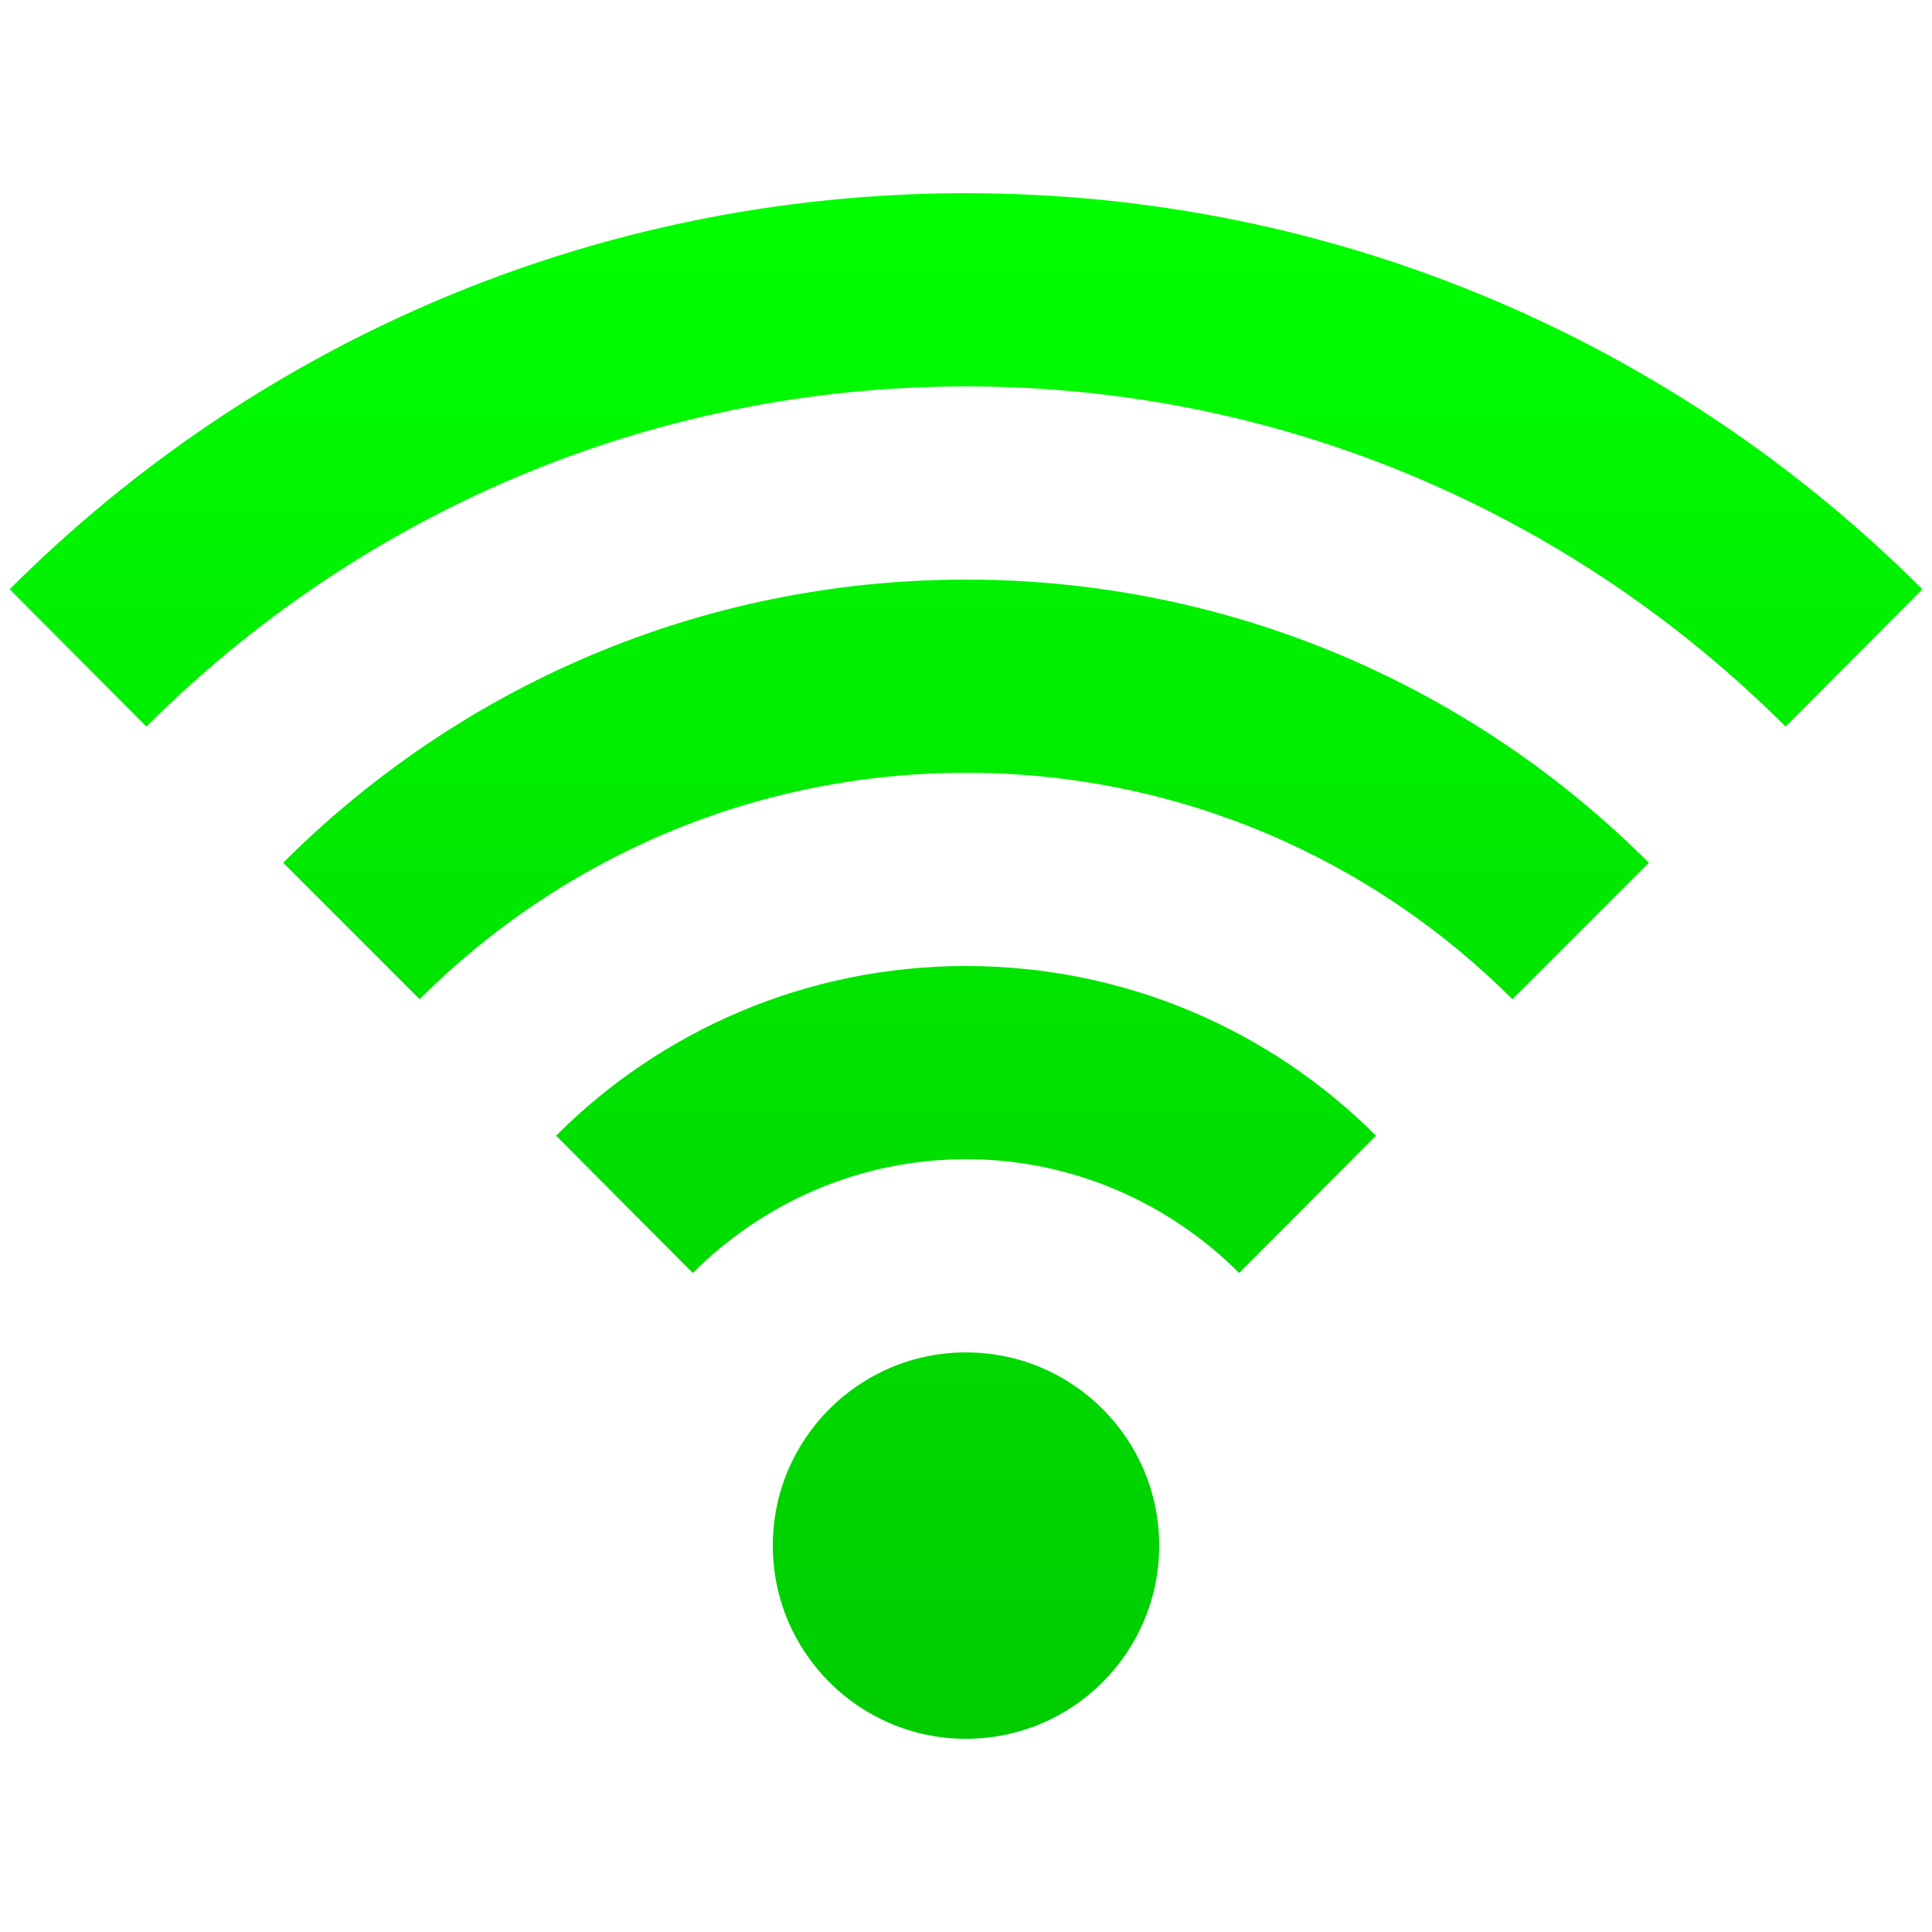
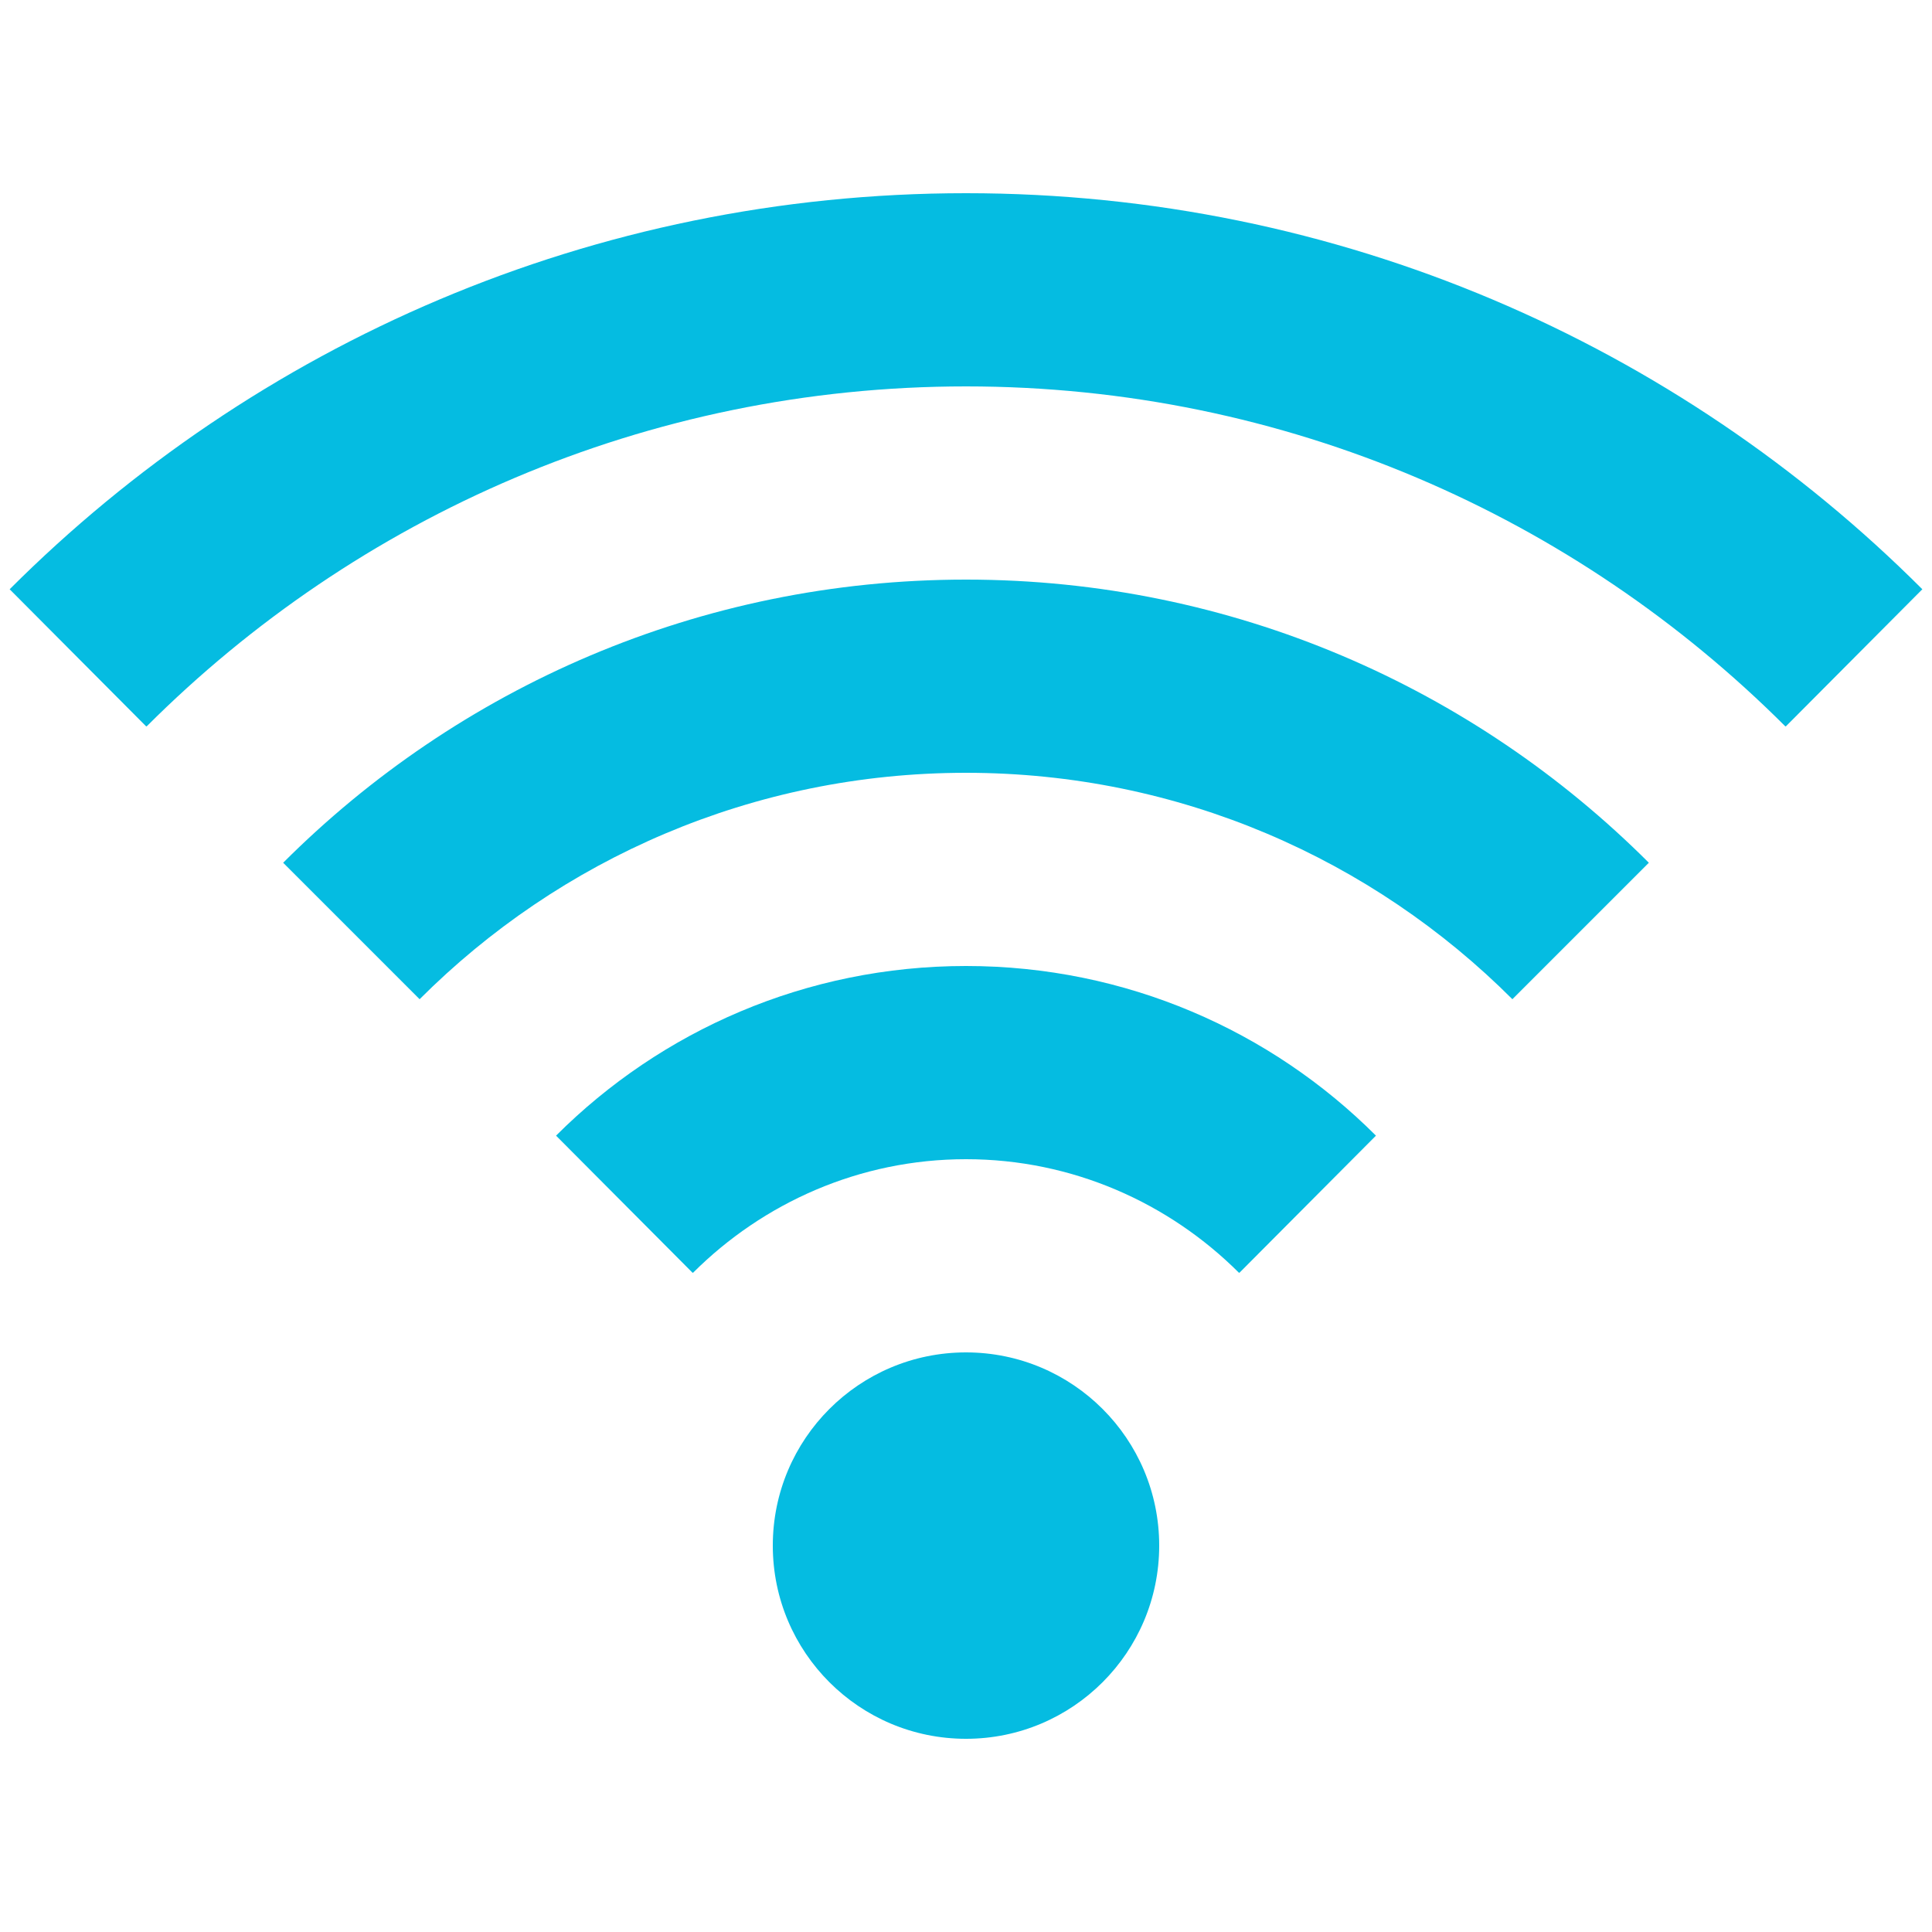
- <svg xmlns="http://www.w3.org/2000/svg" xmlns:xlink="http://www.w3.org/1999/xlink" width="100" height="100" id="svg2" version="1.1">
+ <svg xmlns="http://www.w3.org/2000/svg" width="100" height="100" id="svg2" version="1.1">
  <defs id="defs4">
    <linearGradient id="linearGradient3811">
      <stop style="stop-color:#00ff00;stop-opacity:1;" offset="0" id="stop3813" />
      <stop style="stop-color:#00cc00;stop-opacity:1;" offset="1" id="stop3815" />
    </linearGradient>
-     <linearGradient xlink:href="#linearGradient3811" id="linearGradient3817" x1="49.997" y1="10.099" x2="49.997" y2="89.739" gradientUnits="userSpaceOnUse" />
  </defs>
  <g id="layer1" transform="translate(0,-952.3622)">
-     <path style="fill:url(#linearGradient3817);fill-opacity:1;stroke:none" d="M 50 10 C 30.67 10 13.168 17.832 0.5 30.5 L 7.562 37.594 L 7.594 37.594 C 18.45 26.745 33.44 20 50 20 C 66.56 20 81.55 26.745 92.406 37.594 C 92.412 37.599 92.432 37.589 92.438 37.594 L 99.5 30.5 C 86.832 17.832 69.33 10 50 10 z M 50 30 C 36.193 30 23.704 35.608 14.656 44.656 L 21.719 51.719 C 28.957 44.48 38.954 40 50 40 C 61.046 40 71.043 44.48 78.281 51.719 L 85.344 44.656 C 76.296 35.608 63.807 30 50 30 z M 50 50 C 41.716 50 34.21 53.352 28.781 58.781 L 35.844 65.875 L 35.875 65.875 C 39.493 62.265 44.485 60 50 60 C 55.515 60 60.507 62.265 64.125 65.875 C 64.13 65.885 64.151 65.865 64.156 65.875 L 71.219 58.781 C 65.79 53.352 58.284 50 50 50 z M 50 70 C 44.477 70 40 74.477 40 80 C 40 85.523 44.477 90 50 90 C 55.523 90 60 85.523 60 80 C 60 74.477 55.523 70 50 70 z " transform="translate(0,952.3622)" id="path3772" />
+     <path style="fill:#05bce1;fill-opacity:1;stroke:none" d="M 50 10 C 30.67 10 13.168 17.832 0.5 30.5 L 7.562 37.594 L 7.594 37.594 C 18.45 26.745 33.44 20 50 20 C 66.56 20 81.55 26.745 92.406 37.594 C 92.412 37.599 92.432 37.589 92.438 37.594 L 99.5 30.5 C 86.832 17.832 69.33 10 50 10 z M 50 30 C 36.193 30 23.704 35.608 14.656 44.656 L 21.719 51.719 C 28.957 44.48 38.954 40 50 40 C 61.046 40 71.043 44.48 78.281 51.719 L 85.344 44.656 C 76.296 35.608 63.807 30 50 30 z M 50 50 C 41.716 50 34.21 53.352 28.781 58.781 L 35.844 65.875 L 35.875 65.875 C 39.493 62.265 44.485 60 50 60 C 55.515 60 60.507 62.265 64.125 65.875 C 64.13 65.885 64.151 65.865 64.156 65.875 L 71.219 58.781 C 65.79 53.352 58.284 50 50 50 z M 50 70 C 44.477 70 40 74.477 40 80 C 40 85.523 44.477 90 50 90 C 55.523 90 60 85.523 60 80 C 60 74.477 55.523 70 50 70 z " transform="translate(0,952.3622)" id="path3772" />
  </g>
</svg>
